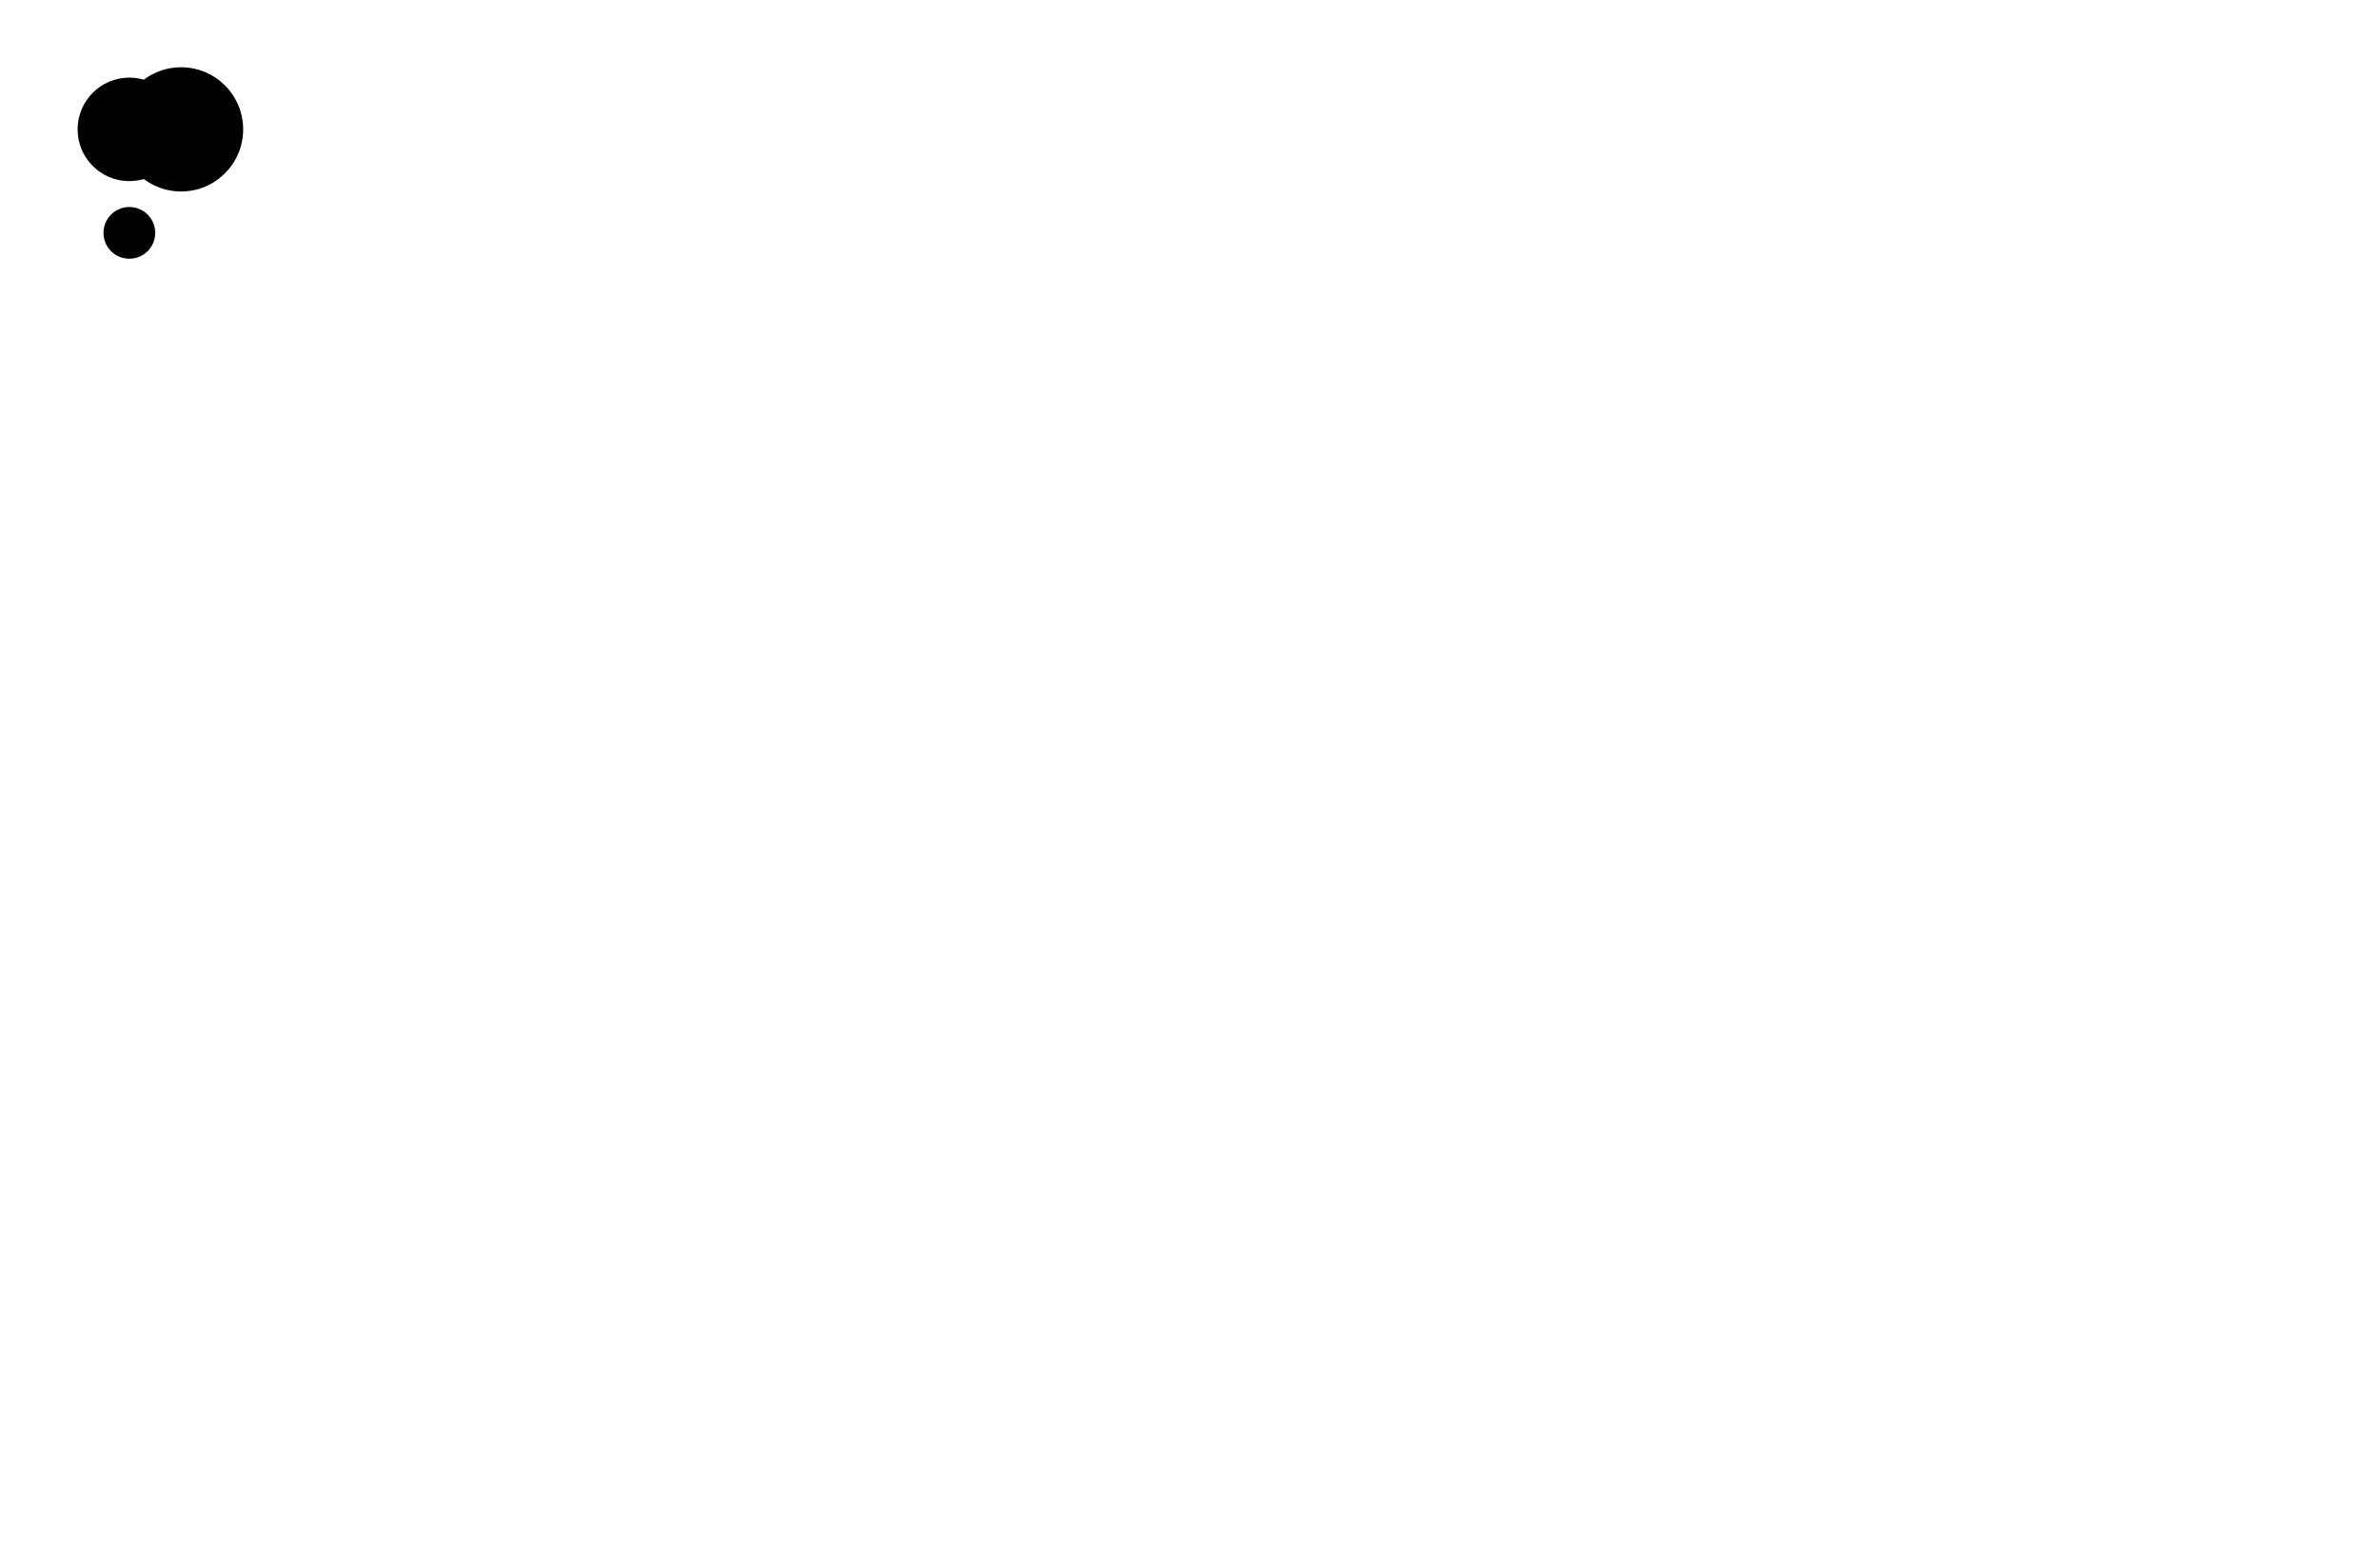
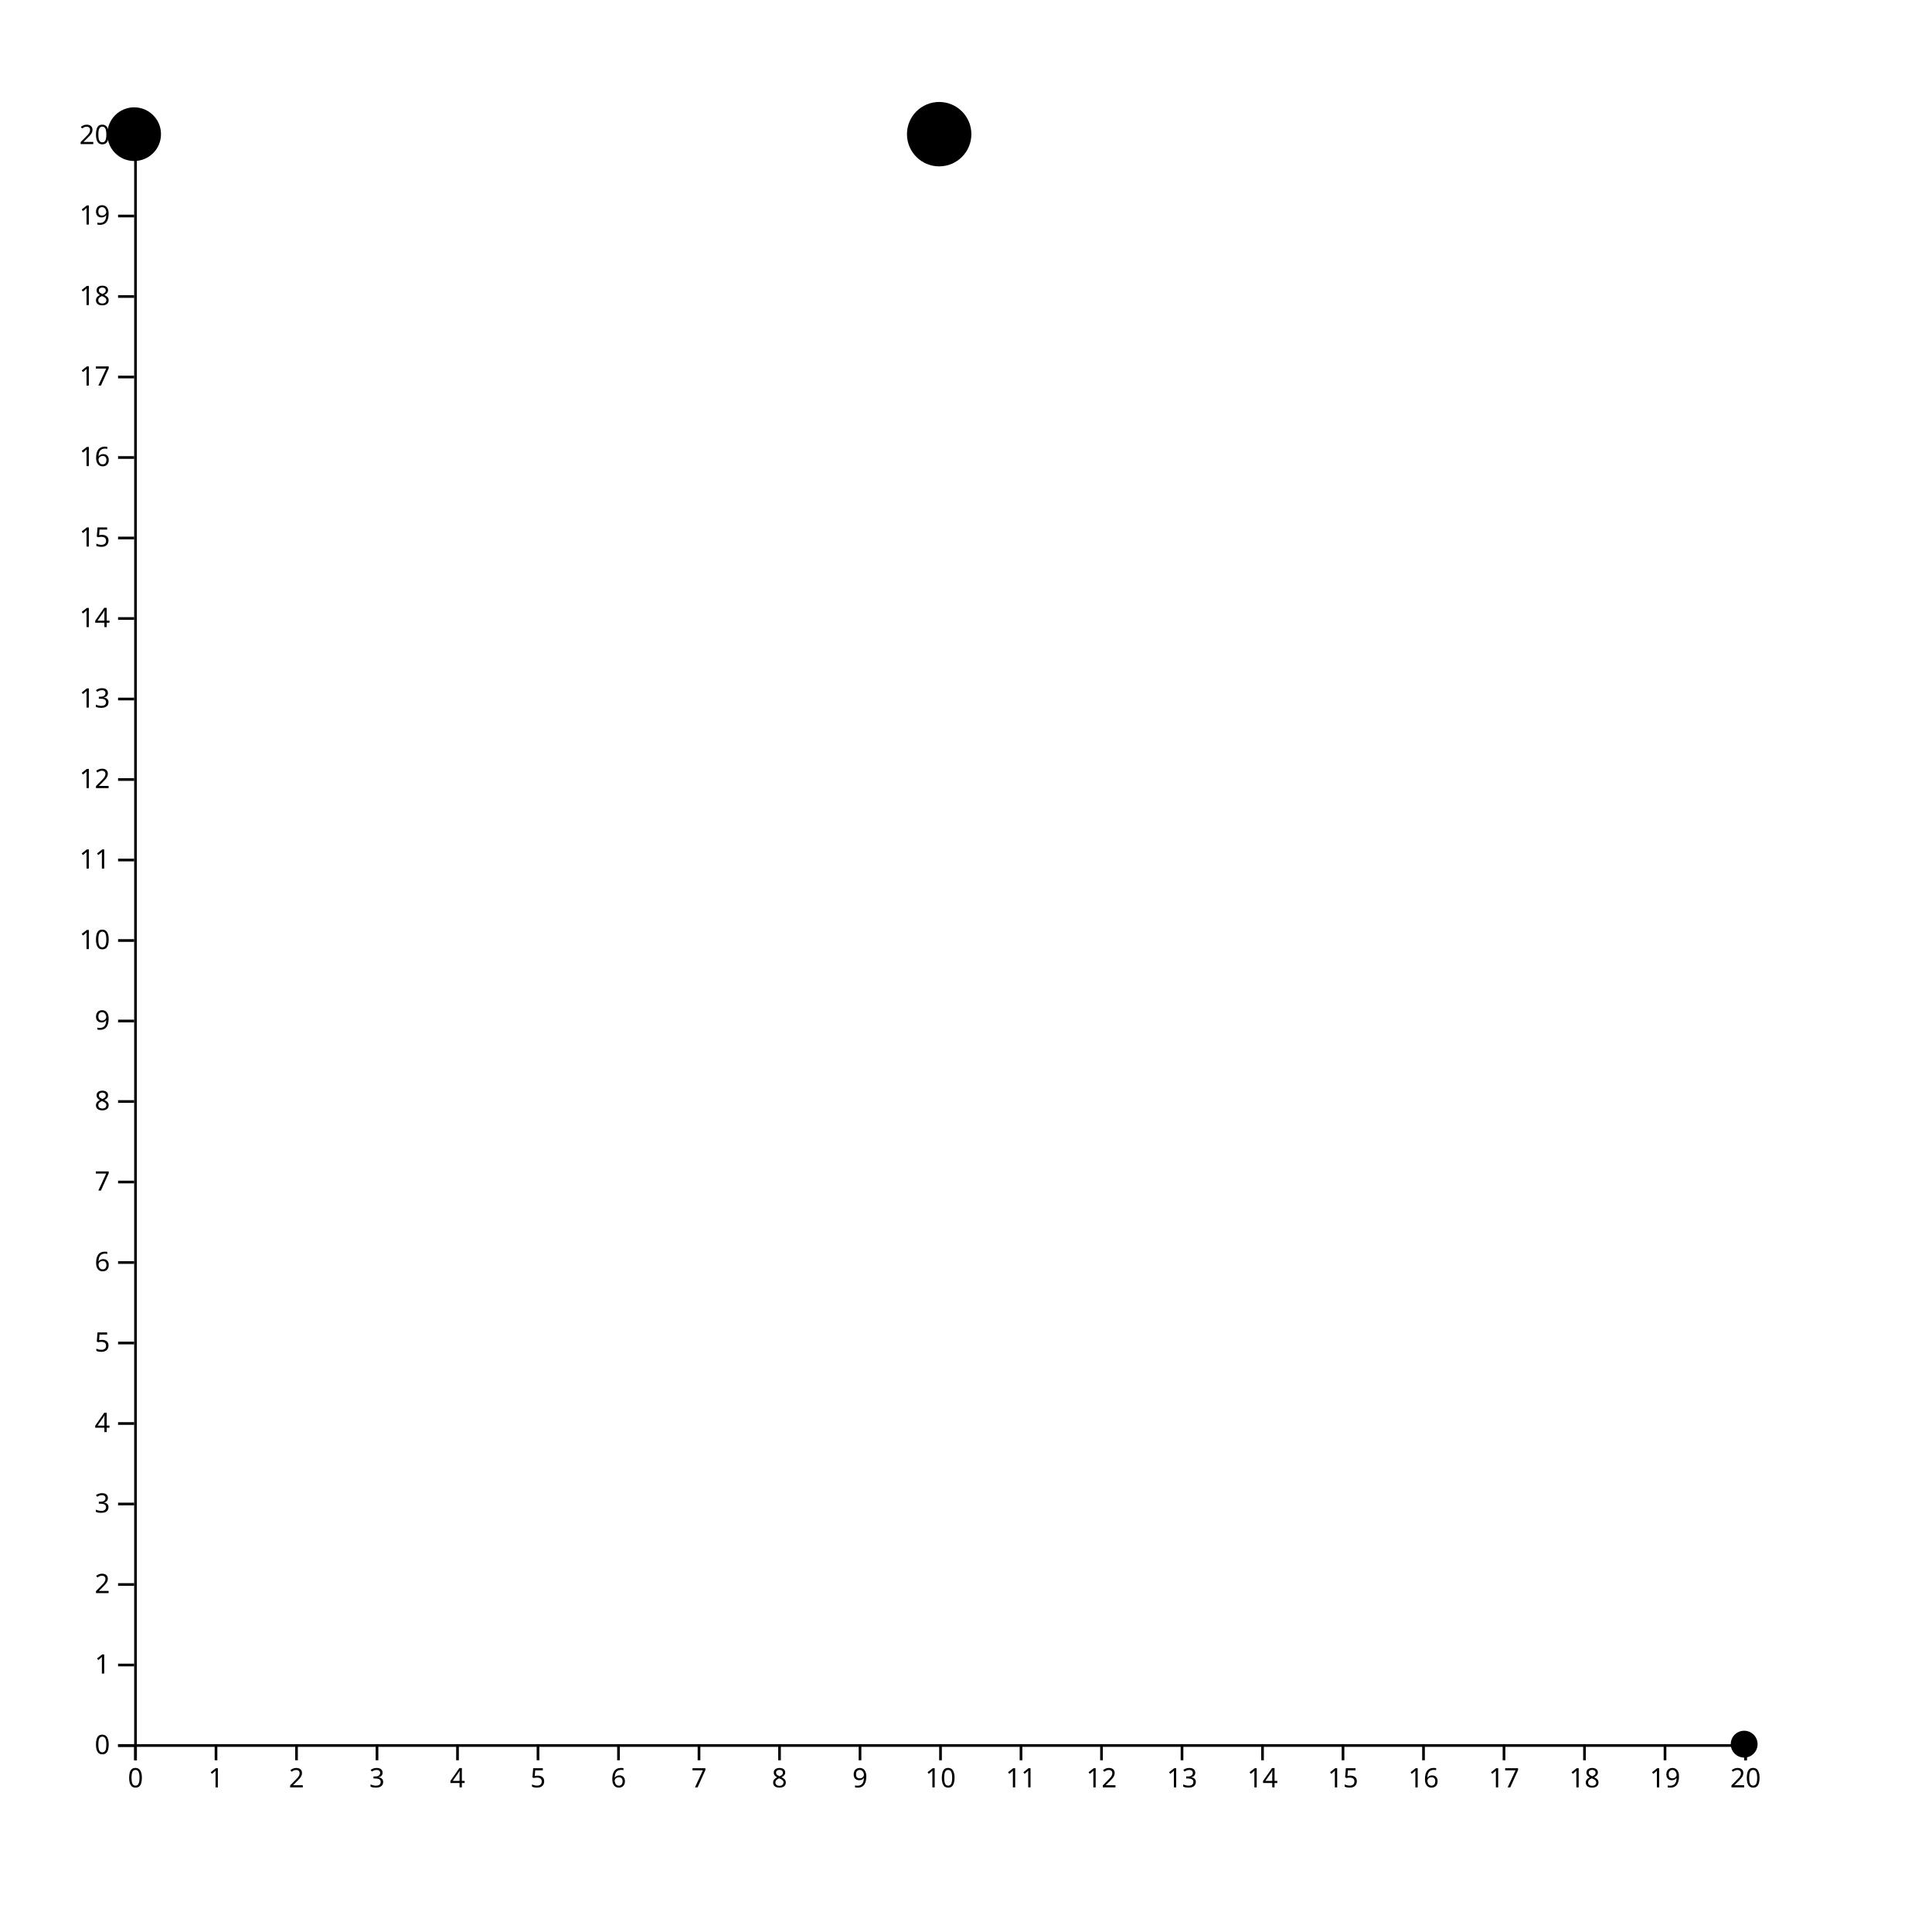
- <svg xmlns="http://www.w3.org/2000/svg" version="1.1" width="460" height="300">
-   <g transform="translate(25,25)" viewBox="0 0 460 300">
+ <svg xmlns="http://www.w3.org/2000/svg" version="1.1" width="720" height="720">
+   <g transform="translate(50,50)" viewBox="0 0 914 914">
+     <g transform="translate(0,600)" fill="none" font-size="10" font-family="sans-serif" text-anchor="middle">
+       <path class="domain" stroke="#000" d="M0.5,6V0.5H600.5V6" />
+       <g class="tick" opacity="1" transform="translate(0.5,0)">
+         <line stroke="#000" y2="6" />
+         <text fill="#000" y="9" dy="0.71em">0</text>
+       </g>
+       <g class="tick" opacity="1" transform="translate(30.5,0)">
+         <line stroke="#000" y2="6" />
+         <text fill="#000" y="9" dy="0.71em">1</text>
+       </g>
+       <g class="tick" opacity="1" transform="translate(60.5,0)">
+         <line stroke="#000" y2="6" />
+         <text fill="#000" y="9" dy="0.71em">2</text>
+       </g>
+       <g class="tick" opacity="1" transform="translate(90.5,0)">
+         <line stroke="#000" y2="6" />
+         <text fill="#000" y="9" dy="0.71em">3</text>
+       </g>
+       <g class="tick" opacity="1" transform="translate(120.5,0)">
+         <line stroke="#000" y2="6" />
+         <text fill="#000" y="9" dy="0.71em">4</text>
+       </g>
+       <g class="tick" opacity="1" transform="translate(150.5,0)">
+         <line stroke="#000" y2="6" />
+         <text fill="#000" y="9" dy="0.71em">5</text>
+       </g>
+       <g class="tick" opacity="1" transform="translate(180.5,0)">
+         <line stroke="#000" y2="6" />
+         <text fill="#000" y="9" dy="0.71em">6</text>
+       </g>
+       <g class="tick" opacity="1" transform="translate(210.5,0)">
+         <line stroke="#000" y2="6" />
+         <text fill="#000" y="9" dy="0.71em">7</text>
+       </g>
+       <g class="tick" opacity="1" transform="translate(240.5,0)">
+         <line stroke="#000" y2="6" />
+         <text fill="#000" y="9" dy="0.71em">8</text>
+       </g>
+       <g class="tick" opacity="1" transform="translate(270.5,0)">
+         <line stroke="#000" y2="6" />
+         <text fill="#000" y="9" dy="0.71em">9</text>
+       </g>
+       <g class="tick" opacity="1" transform="translate(300.5,0)">
+         <line stroke="#000" y2="6" />
+         <text fill="#000" y="9" dy="0.71em">10</text>
+       </g>
+       <g class="tick" opacity="1" transform="translate(330.5,0)">
+         <line stroke="#000" y2="6" />
+         <text fill="#000" y="9" dy="0.71em">11</text>
+       </g>
+       <g class="tick" opacity="1" transform="translate(360.5,0)">
+         <line stroke="#000" y2="6" />
+         <text fill="#000" y="9" dy="0.71em">12</text>
+       </g>
+       <g class="tick" opacity="1" transform="translate(390.5,0)">
+         <line stroke="#000" y2="6" />
+         <text fill="#000" y="9" dy="0.71em">13</text>
+       </g>
+       <g class="tick" opacity="1" transform="translate(420.5,0)">
+         <line stroke="#000" y2="6" />
+         <text fill="#000" y="9" dy="0.71em">14</text>
+       </g>
+       <g class="tick" opacity="1" transform="translate(450.5,0)">
+         <line stroke="#000" y2="6" />
+         <text fill="#000" y="9" dy="0.71em">15</text>
+       </g>
+       <g class="tick" opacity="1" transform="translate(480.5,0)">
+         <line stroke="#000" y2="6" />
+         <text fill="#000" y="9" dy="0.71em">16</text>
+       </g>
+       <g class="tick" opacity="1" transform="translate(510.5,0)">
+         <line stroke="#000" y2="6" />
+         <text fill="#000" y="9" dy="0.71em">17</text>
+       </g>
+       <g class="tick" opacity="1" transform="translate(540.5,0)">
+         <line stroke="#000" y2="6" />
+         <text fill="#000" y="9" dy="0.71em">18</text>
+       </g>
+       <g class="tick" opacity="1" transform="translate(570.5,0)">
+         <line stroke="#000" y2="6" />
+         <text fill="#000" y="9" dy="0.71em">19</text>
+       </g>
+       <g class="tick" opacity="1" transform="translate(600.5,0)">
+         <line stroke="#000" y2="6" />
+         <text fill="#000" y="9" dy="0.71em">20</text>
+       </g>
+     </g>
+     <g transform="translate(0,0)" fill="none" font-size="10" font-family="sans-serif" text-anchor="end">
+       <path class="domain" stroke="#000" d="M-6,600.5H0.5V0.5H-6" />
+       <g class="tick" opacity="1" transform="translate(0,600.5)">
+         <line stroke="#000" x2="-6" />
+         <text fill="#000" x="-9" dy="0.32em">0</text>
+       </g>
+       <g class="tick" opacity="1" transform="translate(0,570.5)">
+         <line stroke="#000" x2="-6" />
+         <text fill="#000" x="-9" dy="0.32em">1</text>
+       </g>
+       <g class="tick" opacity="1" transform="translate(0,540.5)">
+         <line stroke="#000" x2="-6" />
+         <text fill="#000" x="-9" dy="0.32em">2</text>
+       </g>
+       <g class="tick" opacity="1" transform="translate(0,510.5)">
+         <line stroke="#000" x2="-6" />
+         <text fill="#000" x="-9" dy="0.32em">3</text>
+       </g>
+       <g class="tick" opacity="1" transform="translate(0,480.5)">
+         <line stroke="#000" x2="-6" />
+         <text fill="#000" x="-9" dy="0.32em">4</text>
+       </g>
+       <g class="tick" opacity="1" transform="translate(0,450.5)">
+         <line stroke="#000" x2="-6" />
+         <text fill="#000" x="-9" dy="0.32em">5</text>
+       </g>
+       <g class="tick" opacity="1" transform="translate(0,420.5)">
+         <line stroke="#000" x2="-6" />
+         <text fill="#000" x="-9" dy="0.32em">6</text>
+       </g>
+       <g class="tick" opacity="1" transform="translate(0,390.5)">
+         <line stroke="#000" x2="-6" />
+         <text fill="#000" x="-9" dy="0.32em">7</text>
+       </g>
+       <g class="tick" opacity="1" transform="translate(0,360.5)">
+         <line stroke="#000" x2="-6" />
+         <text fill="#000" x="-9" dy="0.32em">8</text>
+       </g>
+       <g class="tick" opacity="1" transform="translate(0,330.5)">
+         <line stroke="#000" x2="-6" />
+         <text fill="#000" x="-9" dy="0.32em">9</text>
+       </g>
+       <g class="tick" opacity="1" transform="translate(0,300.5)">
+         <line stroke="#000" x2="-6" />
+         <text fill="#000" x="-9" dy="0.32em">10</text>
+       </g>
+       <g class="tick" opacity="1" transform="translate(0,270.5)">
+         <line stroke="#000" x2="-6" />
+         <text fill="#000" x="-9" dy="0.32em">11</text>
+       </g>
+       <g class="tick" opacity="1" transform="translate(0,240.5)">
+         <line stroke="#000" x2="-6" />
+         <text fill="#000" x="-9" dy="0.32em">12</text>
+       </g>
+       <g class="tick" opacity="1" transform="translate(0,210.5)">
+         <line stroke="#000" x2="-6" />
+         <text fill="#000" x="-9" dy="0.32em">13</text>
+       </g>
+       <g class="tick" opacity="1" transform="translate(0,180.5)">
+         <line stroke="#000" x2="-6" />
+         <text fill="#000" x="-9" dy="0.32em">14</text>
+       </g>
+       <g class="tick" opacity="1" transform="translate(0,150.5)">
+         <line stroke="#000" x2="-6" />
+         <text fill="#000" x="-9" dy="0.32em">15</text>
+       </g>
+       <g class="tick" opacity="1" transform="translate(0,120.5)">
+         <line stroke="#000" x2="-6" />
+         <text fill="#000" x="-9" dy="0.32em">16</text>
+       </g>
+       <g class="tick" opacity="1" transform="translate(0,90.5)">
+         <line stroke="#000" x2="-6" />
+         <text fill="#000" x="-9" dy="0.32em">17</text>
+       </g>
+       <g class="tick" opacity="1" transform="translate(0,60.5)">
+         <line stroke="#000" x2="-6" />
+         <text fill="#000" x="-9" dy="0.32em">18</text>
+       </g>
+       <g class="tick" opacity="1" transform="translate(0,30.5)">
+         <line stroke="#000" x2="-6" />
+         <text fill="#000" x="-9" dy="0.32em">19</text>
+       </g>
+       <g class="tick" opacity="1" transform="translate(0,0.5)">
+         <line stroke="#000" x2="-6" />
+         <text fill="#000" x="-9" dy="0.32em">20</text>
+       </g>
+     </g>
    <circle cx="0" cy="0" r="10" />
-     <circle cx="0" cy="20" r="5" />
-     <circle cx="10" cy="0" r="12" />
+     <circle cx="600" cy="600" r="5" />
+     <circle cx="300" cy="0" r="12" />
  </g>
</svg>
